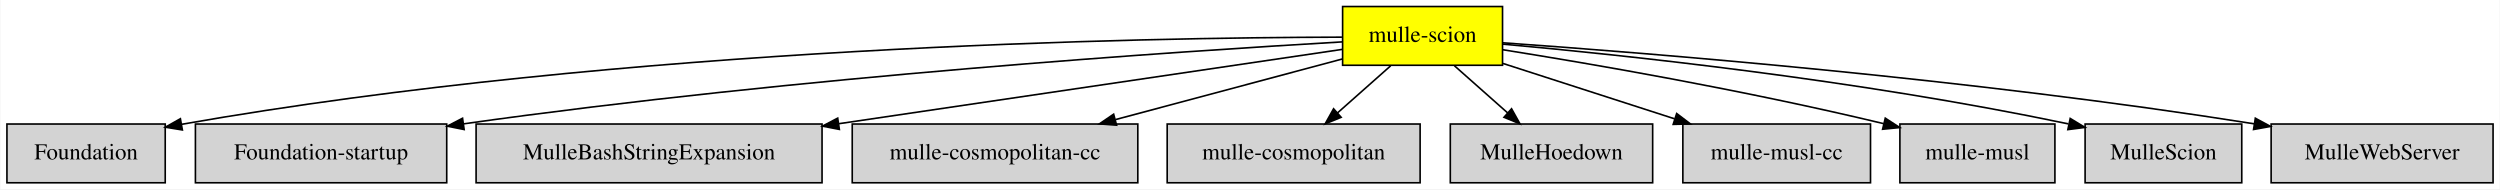
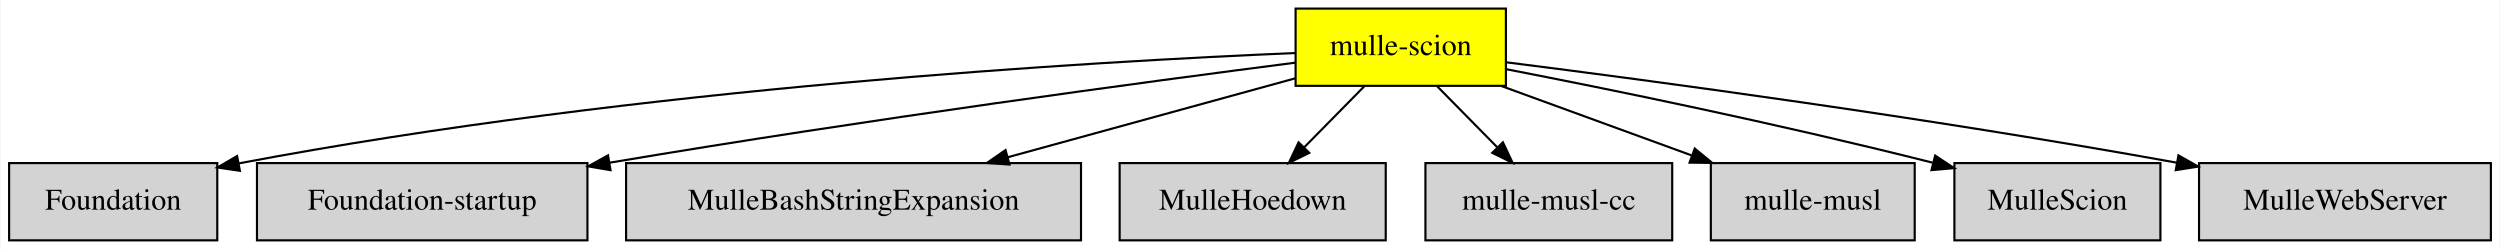
- <svg xmlns="http://www.w3.org/2000/svg" xmlns:xlink="http://www.w3.org/1999/xlink" width="1532pt" height="116pt" viewBox="0.00 0.00 1531.50 116.00">
+ <svg xmlns="http://www.w3.org/2000/svg" xmlns:xlink="http://www.w3.org/1999/xlink" width="1165pt" height="116pt" viewBox="0.00 0.00 1164.50 116.00">
  <g id="graph0" class="graph" transform="scale(1 1) rotate(0) translate(4 112)">
-     <polygon fill="white" stroke="transparent" points="-4,4 -4,-112 1527.5,-112 1527.5,4 -4,4" />
+     <polygon fill="white" stroke="transparent" points="-4,4 -4,-112 1160.5,-112 1160.5,4 -4,4" />
    <g id="node1" class="node">
-       <polygon fill="yellow" stroke="black" points="916.5,-108 818.5,-108 818.5,-72 916.5,-72 916.5,-108" />
-       <text text-anchor="middle" x="867.5" y="-86.3" font-family="Times,serif" font-size="14.00">mulle-scion</text>
+       <polygon fill="yellow" stroke="black" points="697.5,-108 599.5,-108 599.5,-72 697.5,-72 697.5,-108" />
+       <text text-anchor="middle" x="648.5" y="-86.3" font-family="Times,serif" font-size="14.00">mulle-scion</text>
    </g>
    <g id="node2" class="node">
      <g id="a_node2">
        <a xlink:href="https://github.com/MulleFoundation/Foundation" xlink:title="Foundation">
          <polygon fill="lightgrey" stroke="black" points="97,-36 0,-36 0,0 97,0 97,-36" />
          <text text-anchor="middle" x="48.5" y="-14.3" font-family="Times,serif" font-size="14.00">Foundation</text>
        </a>
      </g>
    </g>
    <g id="edge1" class="edge">
-       <path fill="none" stroke="black" d="M818.08,-89.23C697.67,-88.99 379.68,-83.67 107.14,-35.85" />
-       <polygon fill="black" stroke="black" points="107.51,-32.36 97.05,-34.06 106.29,-39.25 107.51,-32.36" />
+       <path fill="none" stroke="black" d="M599.47,-87.29C505.54,-83.34 293.73,-71.22 107.07,-35.87" />
+       <polygon fill="black" stroke="black" points="107.55,-32.4 97.07,-33.95 106.23,-39.28 107.55,-32.4" />
    </g>
    <g id="node3" class="node">
      <g id="a_node3">
        <a xlink:href="https://github.com/MulleFoundation/Foundation-startup" xlink:title="Foundation-startup">
          <polygon fill="lightgrey" stroke="black" points="269.5,-36 115.5,-36 115.5,0 269.5,0 269.5,-36" />
          <text text-anchor="middle" x="192.5" y="-14.3" font-family="Times,serif" font-size="14.00">Foundation-startup</text>
        </a>
      </g>
    </g>
    <g id="edge2" class="edge">
-       <path fill="none" stroke="black" d="M818.43,-86.34C718.77,-80.55 485.38,-65.08 279.86,-36.11" />
-       <polygon fill="black" stroke="black" points="280.18,-32.62 269.79,-34.68 279.2,-39.55 280.18,-32.62" />
+       <path fill="none" stroke="black" d="M599.29,-82.79C530.22,-73.9 400.36,-56.49 279.95,-36.2" />
+       <polygon fill="black" stroke="black" points="280.26,-32.71 269.82,-34.48 279.09,-39.61 280.26,-32.71" />
    </g>
    <g id="node4" class="node">
      <g id="a_node4">
        <a xlink:href="https://github.com/MulleWeb/MulleBashStringExpansion" xlink:title="MulleBashStringExpansion">
          <polygon fill="lightgrey" stroke="black" points="499.5,-36 287.5,-36 287.5,0 499.5,0 499.5,-36" />
          <text text-anchor="middle" x="393.5" y="-14.3" font-family="Times,serif" font-size="14.00">MulleBashStringExpansion</text>
        </a>
      </g>
    </g>
    <g id="edge3" class="edge">
-       <path fill="none" stroke="black" d="M818.43,-81.76C751.26,-71.85 626.6,-53.45 509.89,-36.21" />
-       <polygon fill="black" stroke="black" points="510.11,-32.7 499.71,-34.7 509.09,-39.62 510.11,-32.7" />
+       <path fill="none" stroke="black" d="M599.33,-75.5C561.34,-65.07 508.18,-50.48 465.41,-38.74" />
+       <polygon fill="black" stroke="black" points="466.18,-35.32 455.62,-36.05 464.33,-42.07 466.18,-35.32" />
    </g>
    <g id="node5" class="node">
      <g id="a_node5">
-         <a xlink:href="https://github.com/mulle-cc/mulle-cosmopolitan-cc" xlink:title="mulle-cosmopolitan-cc">
-           <polygon fill="lightgrey" stroke="black" points="693,-36 518,-36 518,0 693,0 693,-36" />
-           <text text-anchor="middle" x="605.5" y="-14.3" font-family="Times,serif" font-size="14.00">mulle-cosmopolitan-cc</text>
+         <a xlink:href="https://github.com/MulleWeb/MulleHoedown" xlink:title="MulleHoedown">
+           <polygon fill="lightgrey" stroke="black" points="641.5,-36 517.5,-36 517.5,0 641.5,0 641.5,-36" />
+           <text text-anchor="middle" x="579.5" y="-14.3" font-family="Times,serif" font-size="14.00">MulleHoedown</text>
+         </a>
+       </g>
+     </g>
+     <g id="edge4" class="edge">
+       <path fill="none" stroke="black" d="M631.44,-71.7C623,-63.14 612.68,-52.66 603.46,-43.3" />
+       <polygon fill="black" stroke="black" points="605.87,-40.77 596.36,-36.1 600.89,-45.68 605.87,-40.77" />
+     </g>
+     <g id="node6" class="node">
+       <g id="a_node6">
+         <a xlink:href="https://github.com/mulle-cc/mulle-musl-cc" xlink:title="mulle-musl-cc">
+           <polygon fill="lightgrey" stroke="black" points="775,-36 660,-36 660,0 775,0 775,-36" />
+           <text text-anchor="middle" x="717.5" y="-14.3" font-family="Times,serif" font-size="14.00">mulle-musl-cc</text>
+         </a>
+       </g>
+     </g>
+     <g id="edge6" class="edge">
+       <path fill="none" stroke="black" d="M665.56,-71.7C674,-63.14 684.32,-52.66 693.54,-43.3" />
+       <polygon fill="black" stroke="black" points="696.11,-45.68 700.64,-36.1 691.13,-40.77 696.11,-45.68" />
+     </g>
+     <g id="node7" class="node">
+       <g id="a_node7">
+         <a xlink:href="https://github.com/mulle-cc/mulle-musl" xlink:title="mulle-musl">
+           <polygon fill="lightgrey" stroke="black" points="888,-36 793,-36 793,0 888,0 888,-36" />
+           <text text-anchor="middle" x="840.5" y="-14.3" font-family="Times,serif" font-size="14.00">mulle-musl</text>
        </a>
      </g>
    </g>
    <g id="edge5" class="edge">
-       <path fill="none" stroke="black" d="M818.22,-75.83C779.08,-65.38 723.74,-50.59 679.32,-38.72" />
-       <polygon fill="black" stroke="black" points="680,-35.28 669.44,-36.08 678.19,-42.04 680,-35.28" />
+       <path fill="none" stroke="black" d="M695.47,-71.88C722.18,-62.14 755.82,-49.87 783.97,-39.61" />
+       <polygon fill="black" stroke="black" points="785.49,-42.78 793.68,-36.07 783.09,-36.21 785.49,-42.78" />
    </g>
-     <g id="node6" class="node">
-       <g id="a_node6">
-         <a xlink:href="https://github.com/mulle-cc/mulle-cosmopolitan" xlink:title="mulle-cosmopolitan">
-           <polygon fill="lightgrey" stroke="black" points="866,-36 711,-36 711,0 866,0 866,-36" />
-           <text text-anchor="middle" x="788.5" y="-14.3" font-family="Times,serif" font-size="14.00">mulle-cosmopolitan</text>
+     <g id="node8" class="node">
+       <g id="a_node8">
+         <a xlink:href="https://github.com/MulleWeb/MulleScion" xlink:title="MulleScion">
+           <polygon fill="lightgrey" stroke="black" points="1002.5,-36 906.5,-36 906.5,0 1002.5,0 1002.5,-36" />
+           <text text-anchor="middle" x="954.5" y="-14.3" font-family="Times,serif" font-size="14.00">MulleScion</text>
        </a>
      </g>
    </g>
-     <g id="edge4" class="edge">
-       <path fill="none" stroke="black" d="M847.97,-71.7C838.12,-62.97 826.01,-52.24 815.3,-42.75" />
-       <polygon fill="black" stroke="black" points="817.61,-40.12 807.8,-36.1 812.97,-45.36 817.61,-40.12" />
+     <g id="edge7" class="edge">
+       <path fill="none" stroke="black" d="M697.91,-79.7C746.18,-70.34 821.91,-54.93 896.36,-36.19" />
+       <polygon fill="black" stroke="black" points="897.54,-39.5 906.37,-33.65 895.82,-32.72 897.54,-39.5" />
    </g>
-     <g id="node7" class="node">
-       <g id="a_node7">
-         <a xlink:href="https://github.com/MulleWeb/MulleHoedown" xlink:title="MulleHoedown">
-           <polygon fill="lightgrey" stroke="black" points="1008.5,-36 884.5,-36 884.5,0 1008.5,0 1008.5,-36" />
-           <text text-anchor="middle" x="946.5" y="-14.3" font-family="Times,serif" font-size="14.00">MulleHoedown</text>
-         </a>
-       </g>
-     </g>
-     <g id="edge6" class="edge">
-       <path fill="none" stroke="black" d="M887.03,-71.7C896.88,-62.97 908.99,-52.24 919.7,-42.75" />
-       <polygon fill="black" stroke="black" points="922.03,-45.36 927.2,-36.1 917.39,-40.12 922.03,-45.36" />
-     </g>
-     <g id="node8" class="node">
-       <g id="a_node8">
-         <a xlink:href="https://github.com/mulle-cc/mulle-musl-cc" xlink:title="mulle-musl-cc">
-           <polygon fill="lightgrey" stroke="black" points="1142,-36 1027,-36 1027,0 1142,0 1142,-36" />
-           <text text-anchor="middle" x="1084.5" y="-14.3" font-family="Times,serif" font-size="14.00">mulle-musl-cc</text>
+     <g id="node9" class="node">
+       <g id="a_node9">
+         <a xlink:href="https://github.com/MulleWeb/MulleWebServer" xlink:title="MulleWebServer">
+           <polygon fill="lightgrey" stroke="black" points="1156.5,-36 1020.5,-36 1020.5,0 1156.5,0 1156.5,-36" />
+           <text text-anchor="middle" x="1088.5" y="-14.3" font-family="Times,serif" font-size="14.00">MulleWebServer</text>
        </a>
      </g>
    </g>
    <g id="edge8" class="edge">
-       <path fill="none" stroke="black" d="M916.74,-73.12C947.93,-63.06 988.53,-49.96 1021.98,-39.17" />
-       <polygon fill="black" stroke="black" points="1023.22,-42.45 1031.66,-36.04 1021.07,-35.78 1023.22,-42.45" />
-     </g>
-     <g id="node9" class="node">
-       <g id="a_node9">
-         <a xlink:href="https://github.com/mulle-cc/mulle-musl" xlink:title="mulle-musl">
-           <polygon fill="lightgrey" stroke="black" points="1255,-36 1160,-36 1160,0 1255,0 1255,-36" />
-           <text text-anchor="middle" x="1207.5" y="-14.3" font-family="Times,serif" font-size="14.00">mulle-musl</text>
-         </a>
-       </g>
-     </g>
-     <g id="edge7" class="edge">
-       <path fill="none" stroke="black" d="M916.6,-81.53C971.44,-72.8 1062.97,-57.12 1150.16,-36.2" />
-       <polygon fill="black" stroke="black" points="1151.05,-39.59 1159.94,-33.83 1149.4,-32.79 1151.05,-39.59" />
-     </g>
-     <g id="node10" class="node">
-       <g id="a_node10">
-         <a xlink:href="https://github.com/MulleWeb/MulleScion" xlink:title="MulleScion">
-           <polygon fill="lightgrey" stroke="black" points="1369.5,-36 1273.5,-36 1273.5,0 1369.5,0 1369.5,-36" />
-           <text text-anchor="middle" x="1321.5" y="-14.3" font-family="Times,serif" font-size="14.00">MulleScion</text>
-         </a>
-       </g>
-     </g>
-     <g id="edge9" class="edge">
-       <path fill="none" stroke="black" d="M916.51,-84.96C989.98,-78.35 1133.09,-63.36 1263.29,-36.07" />
-       <polygon fill="black" stroke="black" points="1264.38,-39.42 1273.44,-33.91 1262.93,-32.57 1264.38,-39.42" />
-     </g>
-     <g id="node11" class="node">
-       <g id="a_node11">
-         <a xlink:href="https://github.com/MulleWeb/MulleWebServer" xlink:title="MulleWebServer">
-           <polygon fill="lightgrey" stroke="black" points="1523.5,-36 1387.5,-36 1387.5,0 1523.5,0 1523.5,-36" />
-           <text text-anchor="middle" x="1455.5" y="-14.3" font-family="Times,serif" font-size="14.00">MulleWebServer</text>
-         </a>
-       </g>
-     </g>
-     <g id="edge10" class="edge">
-       <path fill="none" stroke="black" d="M916.72,-85.77C1006.43,-79.47 1202.65,-63.83 1377.26,-36.1" />
-       <polygon fill="black" stroke="black" points="1377.82,-39.56 1387.14,-34.52 1376.72,-32.64 1377.82,-39.56" />
+       <path fill="none" stroke="black" d="M697.71,-82.96C765.77,-74.36 892.65,-57.41 1010.23,-36.17" />
+       <polygon fill="black" stroke="black" points="1010.91,-39.6 1020.12,-34.37 1009.65,-32.71 1010.91,-39.6" />
    </g>
  </g>
</svg>
